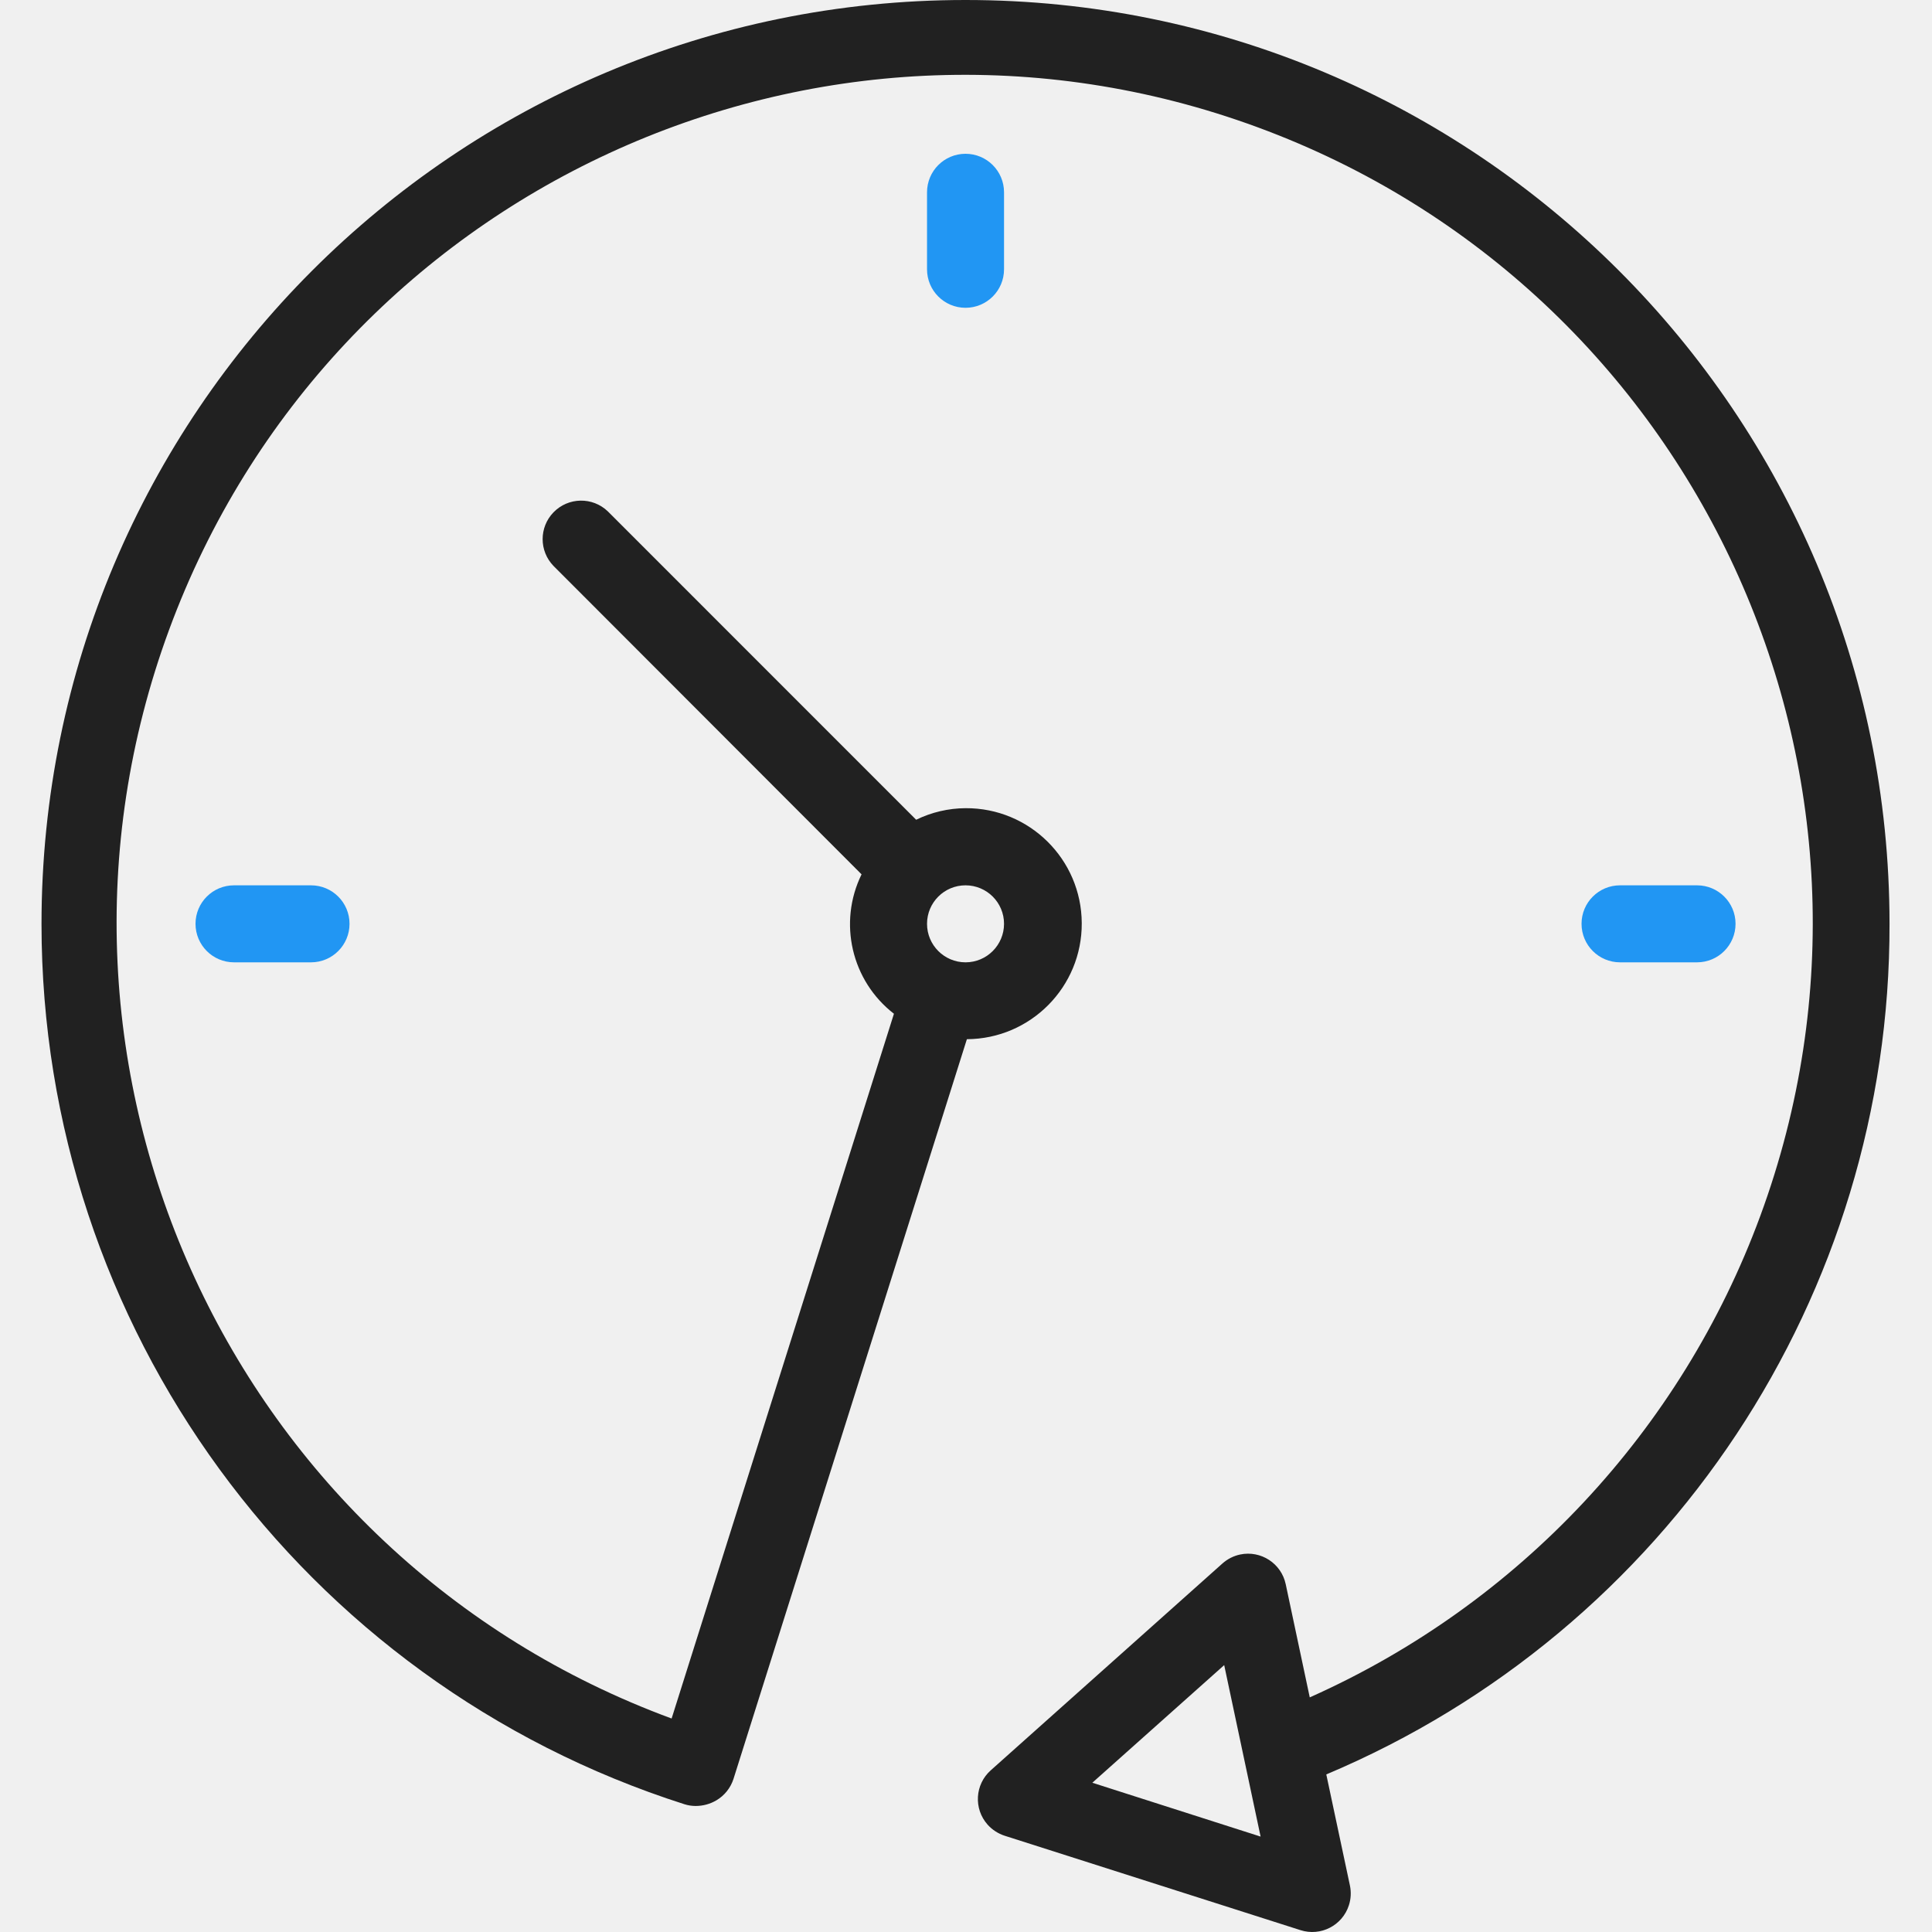
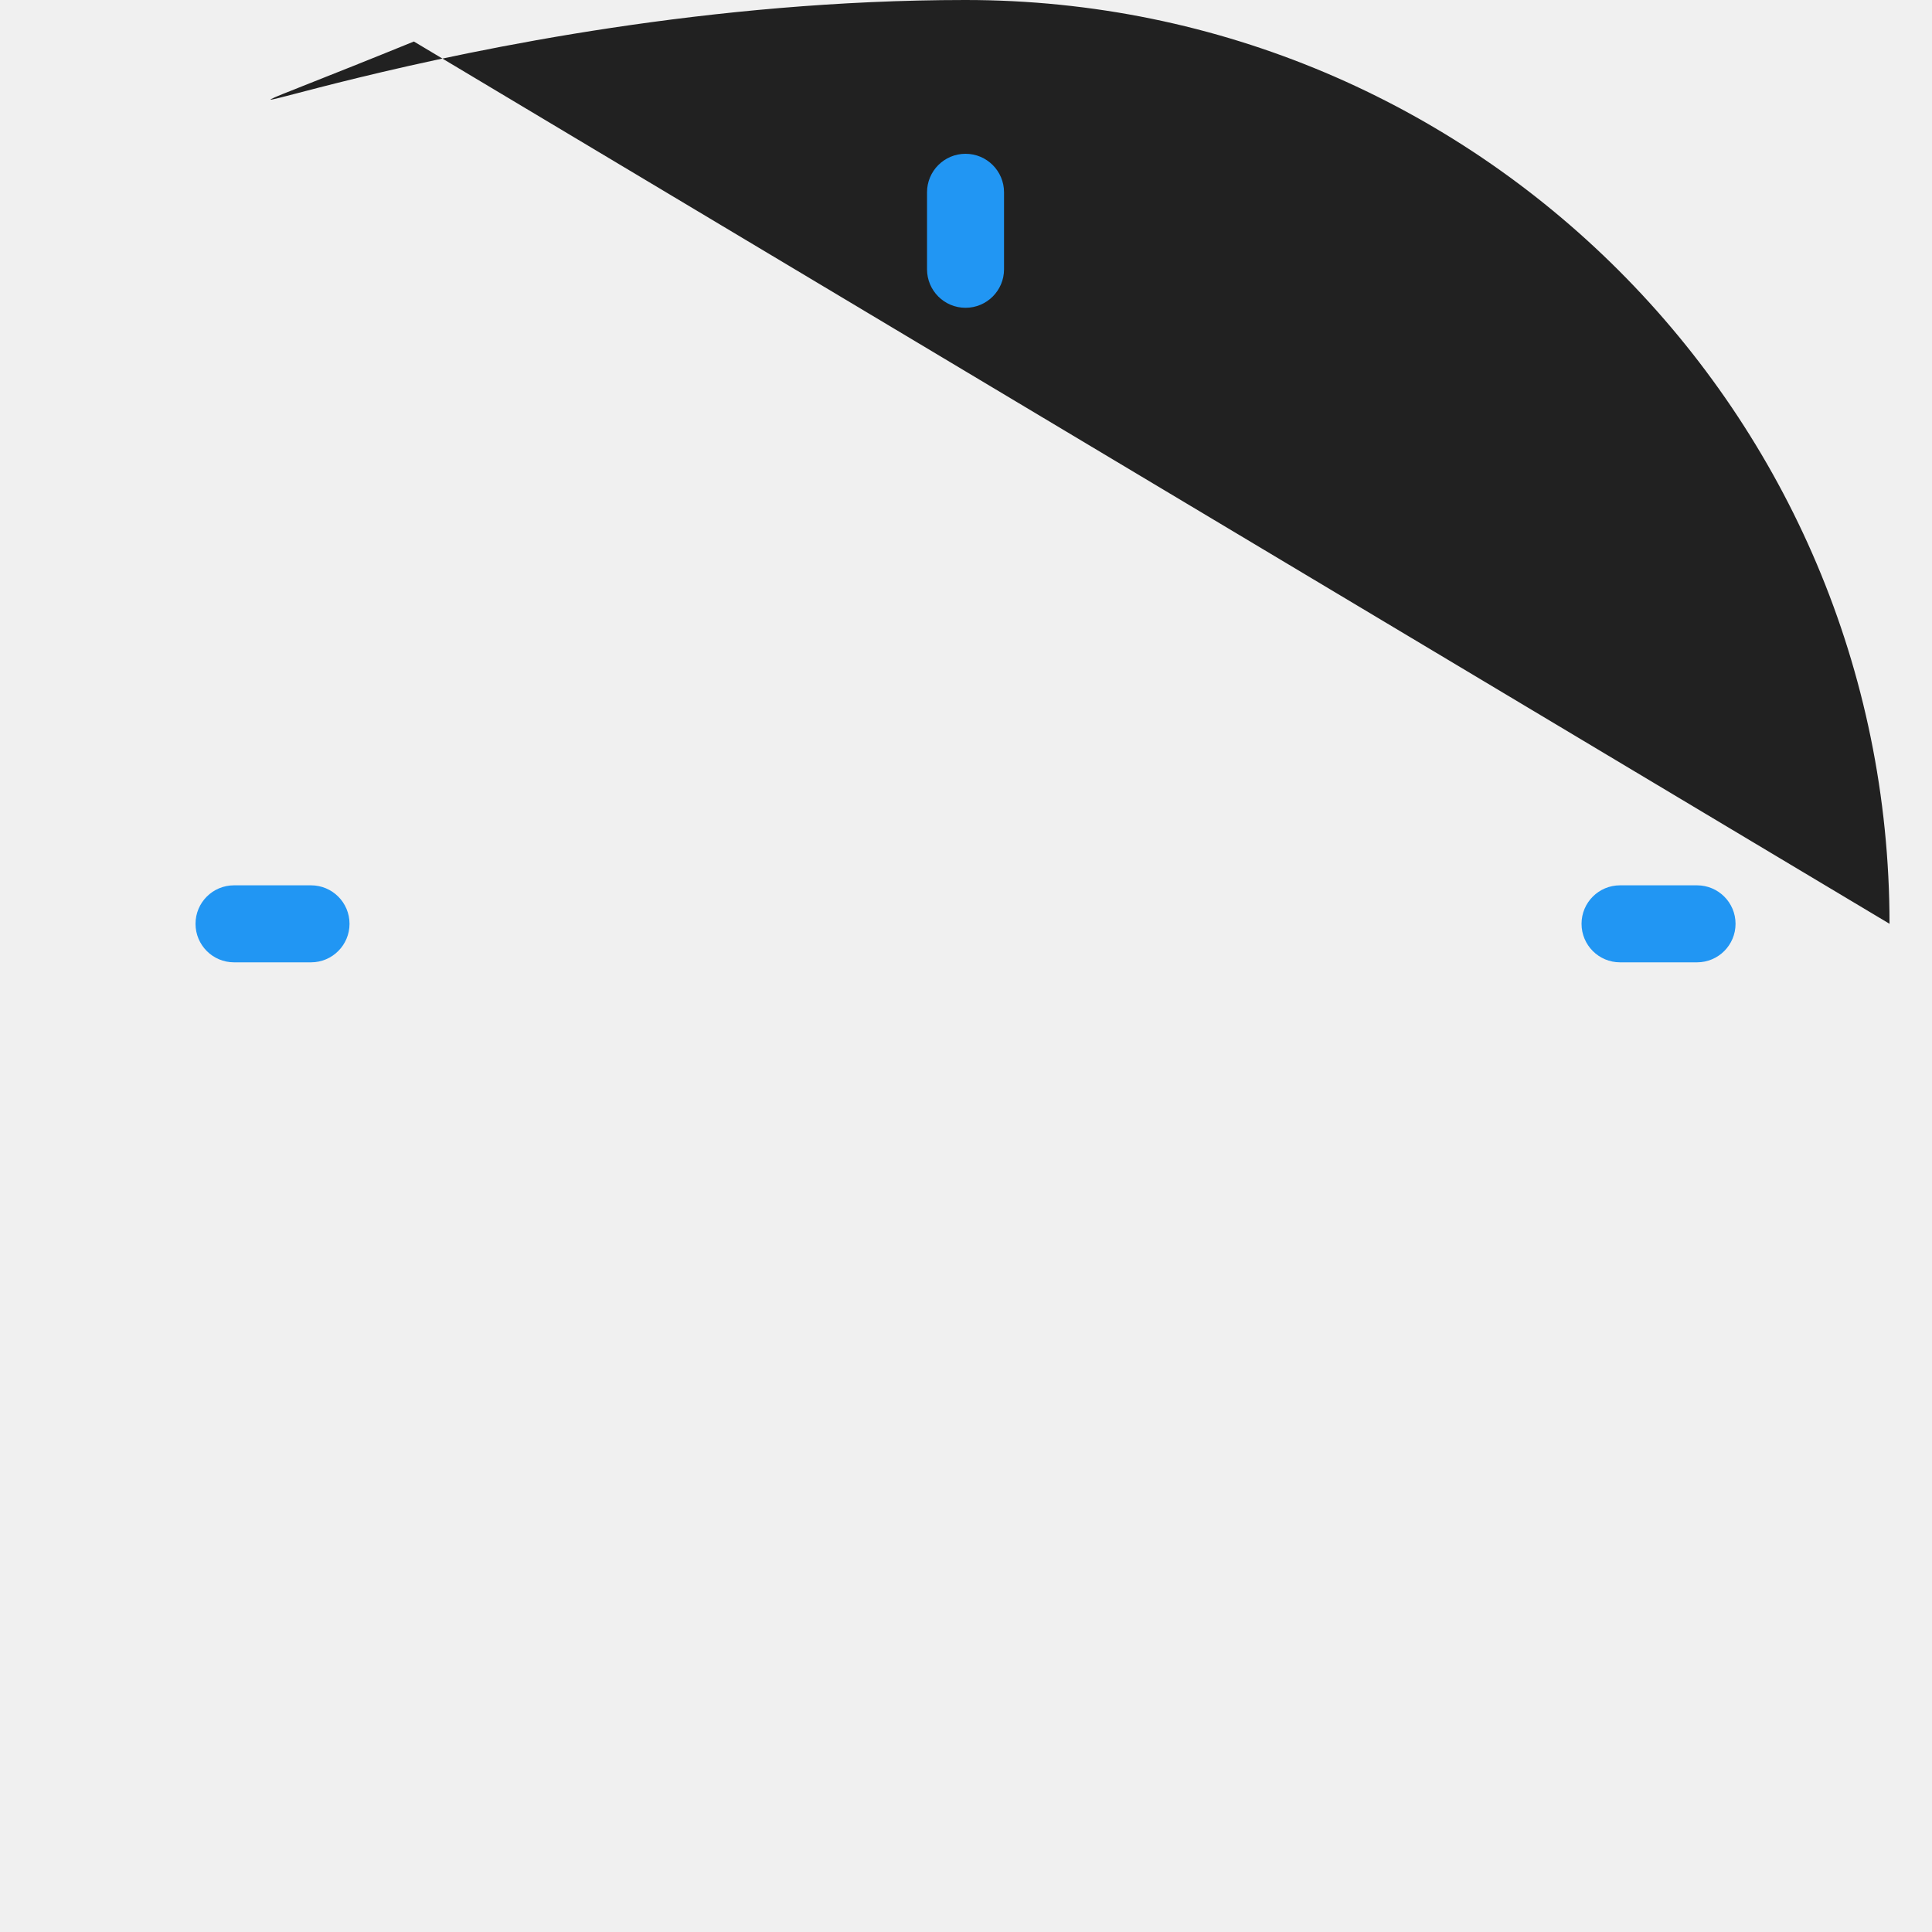
<svg xmlns="http://www.w3.org/2000/svg" width="70" height="70" viewBox="0 0 70 70" fill="none">
  <g clip-path="url(#clip0_1_344)">
-     <path d="M68.461 33.471C68.458 14.982 53.466 -0.004 34.975 6.99302e-07C16.486 0.004 1.5 14.996 1.504 33.486C1.507 48.05 10.925 60.941 24.799 65.371C24.932 65.413 25.07 65.434 25.208 65.434C25.472 65.433 25.73 65.363 25.957 65.229C26.253 65.054 26.473 64.776 26.577 64.449L35.032 37.652C37.343 37.64 39.207 35.757 39.194 33.446C39.183 31.134 37.3 29.271 34.988 29.282C34.367 29.285 33.753 29.428 33.194 29.701L22.025 18.53C21.471 17.995 20.588 18.011 20.053 18.564C19.53 19.105 19.53 19.962 20.053 20.503L31.216 31.679C30.36 33.428 30.849 35.538 32.389 36.73L24.334 62.265C8.414 56.4 0.262 38.74 6.126 22.82C11.991 6.9 29.65 -1.252 45.571 4.613C61.491 10.477 69.643 28.137 63.778 44.057C60.913 51.835 55.026 58.125 47.455 61.499L46.584 57.399C46.425 56.645 45.684 56.164 44.931 56.323C44.693 56.374 44.473 56.486 44.291 56.648L35.898 64.141C35.322 64.653 35.271 65.535 35.783 66.111C35.95 66.297 36.164 66.436 36.403 66.513L47.119 69.933C47.852 70.168 48.638 69.765 48.873 69.031C48.948 68.799 48.96 68.553 48.91 68.314L48.054 64.291C60.445 59.068 68.49 46.918 68.461 33.471ZM34.983 32.077C35.753 32.077 36.378 32.701 36.378 33.471C36.378 34.242 35.753 34.867 34.983 34.867C34.212 34.867 33.588 34.242 33.588 33.471C33.588 32.701 34.212 32.077 34.983 32.077ZM39.577 64.592L44.355 60.33L45.674 66.543L39.577 64.592Z" fill="#212121" />
+     <path d="M68.461 33.471C68.458 14.982 53.466 -0.004 34.975 6.99302e-07C16.486 0.004 1.5 7 14.996 1.504 33.486C1.507 48.05 10.925 60.941 24.799 65.371C24.932 65.413 25.07 65.434 25.208 65.434C25.472 65.433 25.73 65.363 25.957 65.229C26.253 65.054 26.473 64.776 26.577 64.449L35.032 37.652C37.343 37.64 39.207 35.757 39.194 33.446C39.183 31.134 37.3 29.271 34.988 29.282C34.367 29.285 33.753 29.428 33.194 29.701L22.025 18.53C21.471 17.995 20.588 18.011 20.053 18.564C19.53 19.105 19.53 19.962 20.053 20.503L31.216 31.679C30.36 33.428 30.849 35.538 32.389 36.73L24.334 62.265C8.414 56.4 0.262 38.74 6.126 22.82C11.991 6.9 29.65 -1.252 45.571 4.613C61.491 10.477 69.643 28.137 63.778 44.057C60.913 51.835 55.026 58.125 47.455 61.499L46.584 57.399C46.425 56.645 45.684 56.164 44.931 56.323C44.693 56.374 44.473 56.486 44.291 56.648L35.898 64.141C35.322 64.653 35.271 65.535 35.783 66.111C35.95 66.297 36.164 66.436 36.403 66.513L47.119 69.933C47.852 70.168 48.638 69.765 48.873 69.031C48.948 68.799 48.96 68.553 48.91 68.314L48.054 64.291C60.445 59.068 68.49 46.918 68.461 33.471ZM34.983 32.077C35.753 32.077 36.378 32.701 36.378 33.471C36.378 34.242 35.753 34.867 34.983 34.867C34.212 34.867 33.588 34.242 33.588 33.471C33.588 32.701 34.212 32.077 34.983 32.077ZM39.577 64.592L44.355 60.33L45.674 66.543L39.577 64.592Z" fill="#212121" />
    <path d="M33.588 6.967V9.757C33.588 10.528 34.212 11.152 34.983 11.152C35.753 11.152 36.378 10.528 36.378 9.757V6.967C36.378 6.197 35.753 5.572 34.983 5.572C34.212 5.572 33.588 6.197 33.588 6.967Z" fill="#2196F3" />
    <path d="M8.479 32.077C7.708 32.077 7.084 32.701 7.084 33.471C7.084 34.242 7.708 34.867 8.479 34.867H11.269C12.039 34.867 12.664 34.242 12.664 33.471C12.664 32.701 12.039 32.077 11.269 32.077H8.479Z" fill="#2196F3" />
    <path d="M61.487 34.867C62.257 34.867 62.882 34.242 62.882 33.471C62.882 32.701 62.257 32.077 61.487 32.077H58.697C57.926 32.077 57.302 32.701 57.302 33.471C57.302 34.242 57.926 34.867 58.697 34.867H61.487Z" fill="#2196F3" />
  </g>
  <defs>
    <clipPath id="clip0_1_344">
      <rect width="70" height="70" fill="white" />
    </clipPath>
  </defs>
</svg>
